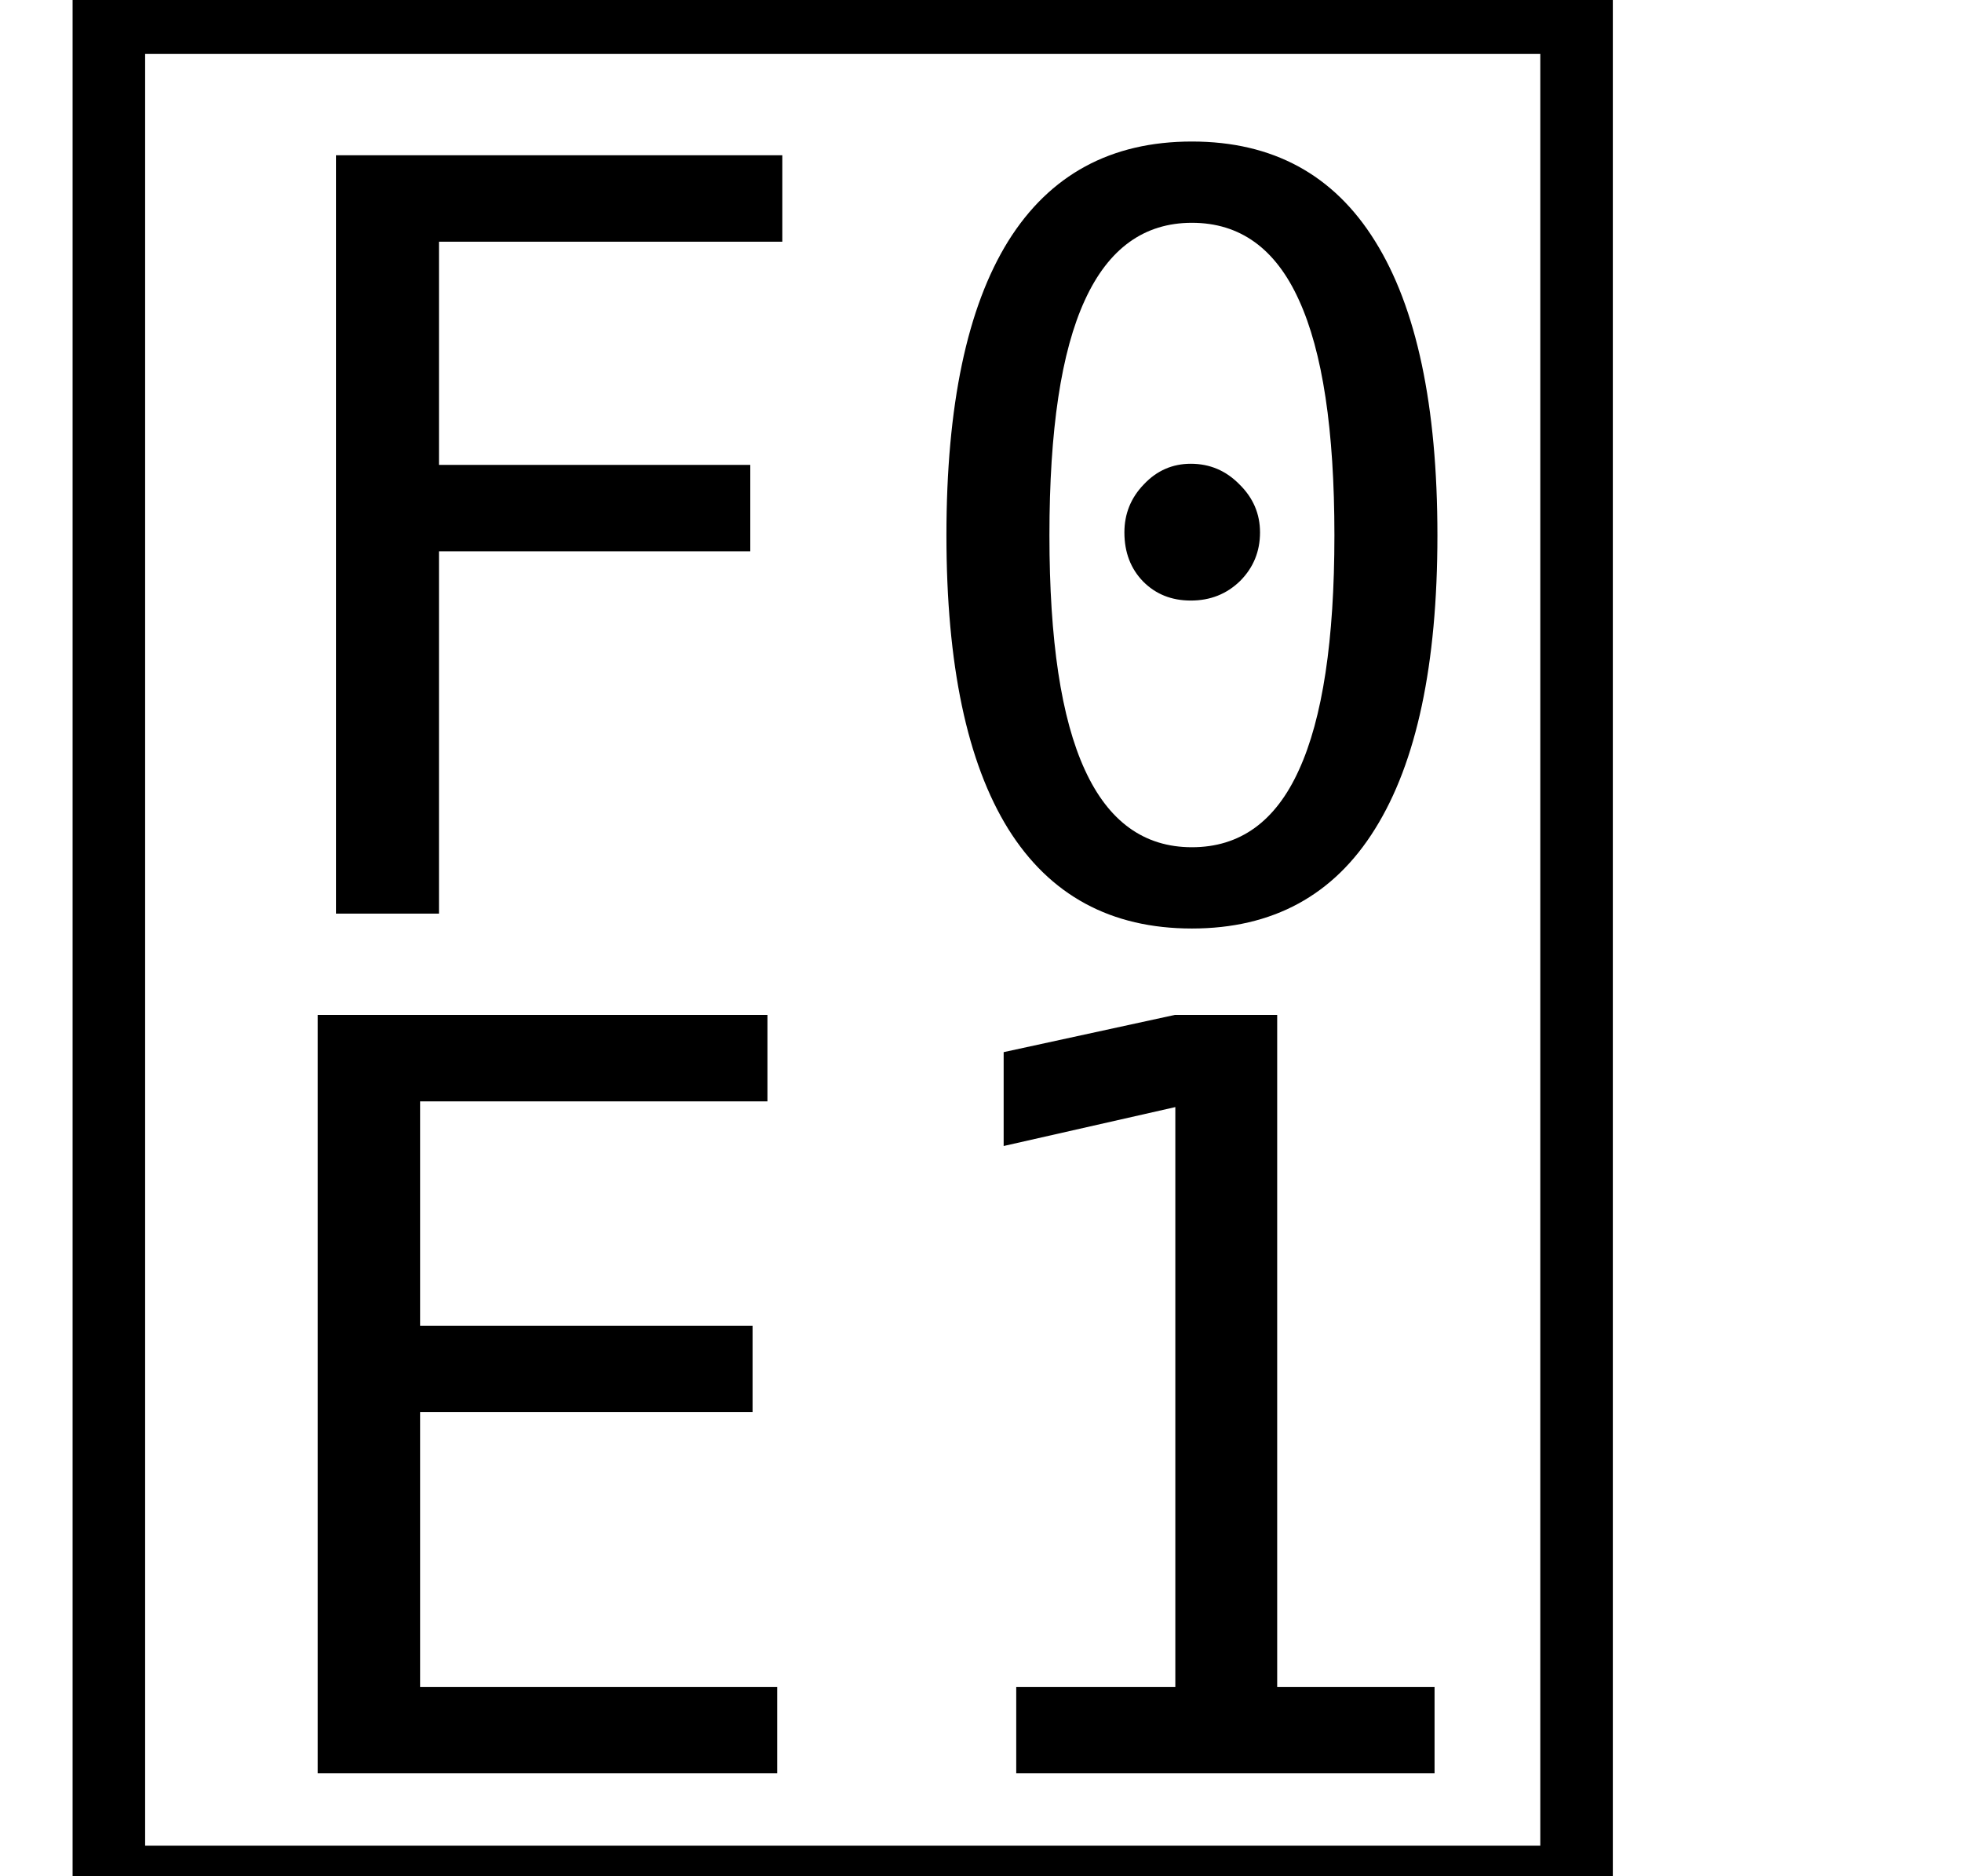
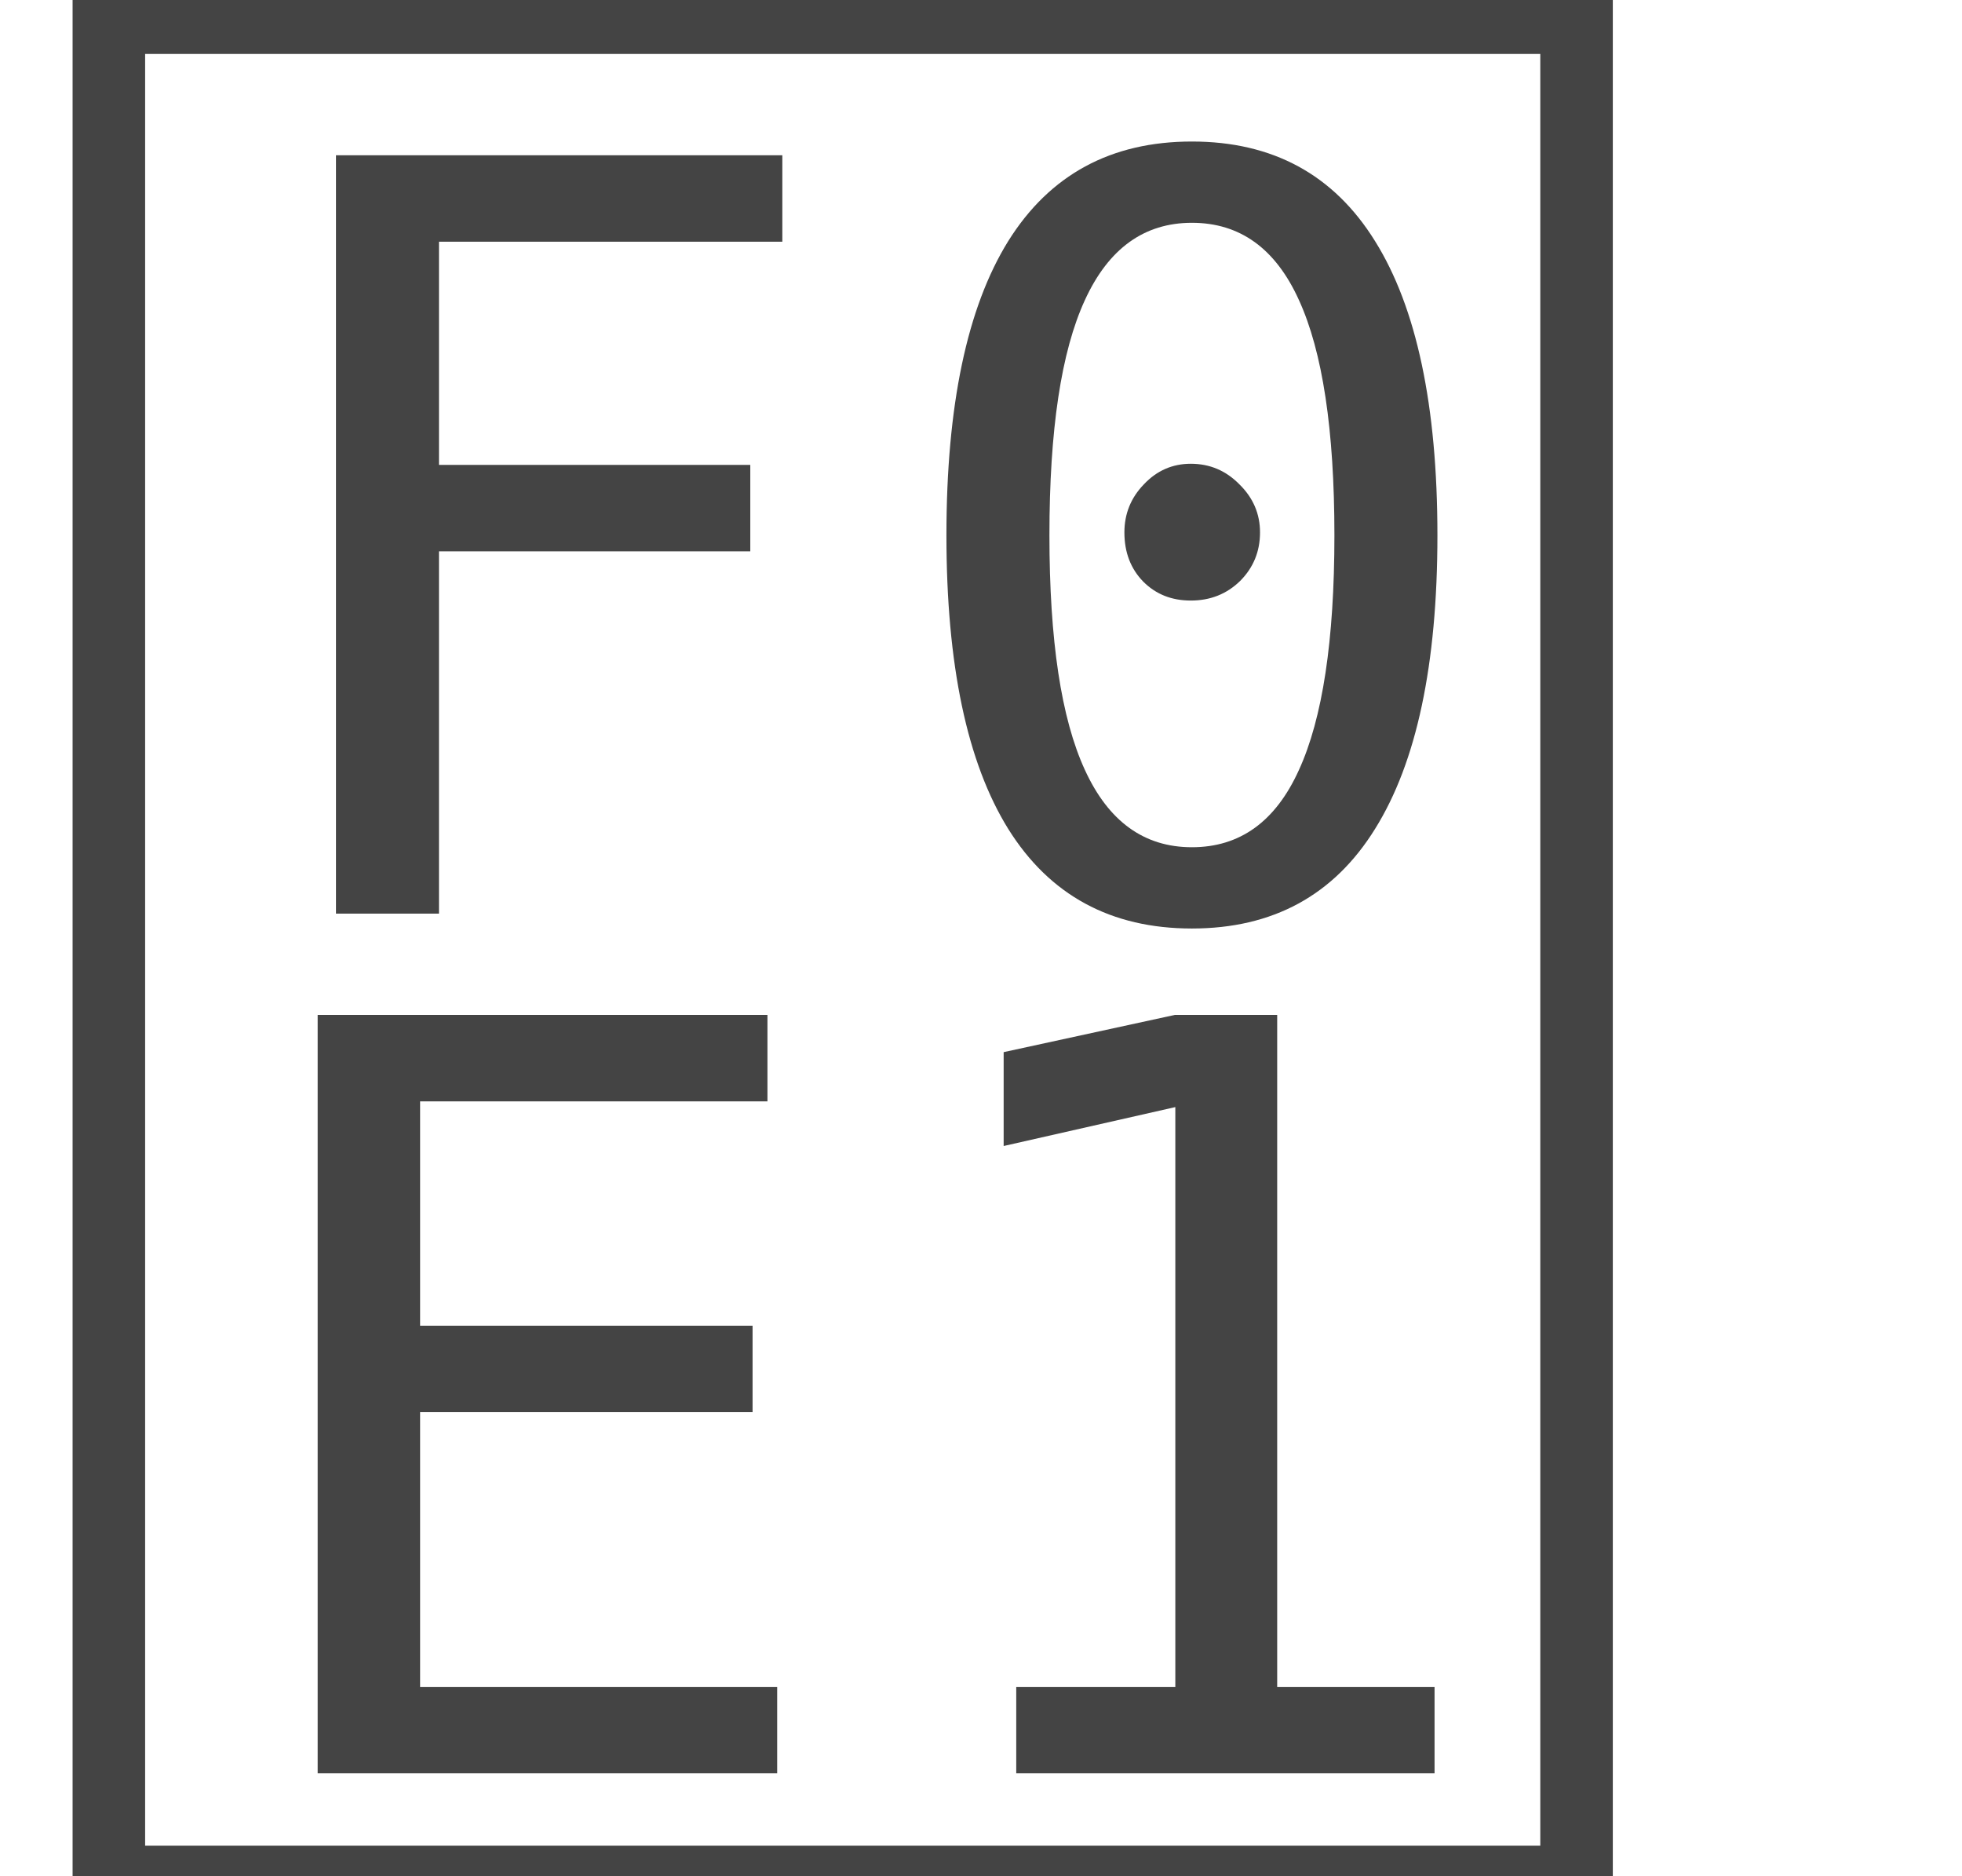
<svg xmlns="http://www.w3.org/2000/svg" version="1.1" id="svg5555" viewBox="0 0 53.571 51.2" height="14.45mm" width="15.119mm">
  <defs id="defs5557" />
-   <g transform="translate(-297.1429,-418.2383)" id="layer1">
-     <text id="text6103" y="466.648" x="297.143" style="font-style:normal;font-variant:normal;font-weight:normal;font-stretch:normal;font-size:20px;line-height:125%;font-family:FontAwesome;-inkscape-font-specification:'FontAwesome, Normal';text-align:start;letter-spacing:0px;word-spacing:0px;writing-mode:lr-tb;text-anchor:start;fill:#000000;fill-opacity:1;stroke:none;stroke-width:1px;stroke-linecap:butt;stroke-linejoin:miter;stroke-opacity:1" xml:space="preserve">
-       <tspan style="font-size:62.5px" y="466.648" x="297.143" id="tspan6105"></tspan>
+   <g transform="translate(-297.1429,-418.2383)" id="layer1" style="fill:#444444;fill-opacity:1">
+     <text id="text6103" y="466.648" x="297.143" style="font-style:normal;font-variant:normal;font-weight:normal;font-stretch:normal;font-size:20px;line-height:125%;font-family:FontAwesome;-inkscape-font-specification:'FontAwesome, Normal';text-align:start;letter-spacing:0px;word-spacing:0px;writing-mode:lr-tb;text-anchor:start;fill:#444444;fill-opacity:1;stroke:none;stroke-width:1px;stroke-linecap:butt;stroke-linejoin:miter;stroke-opacity:1" xml:space="preserve">
+       <tspan style="font-size:62.5px;fill:#444444;fill-opacity:1" y="466.648" x="297.143" id="tspan6105"></tspan>
    </text>
  </g>
</svg>
